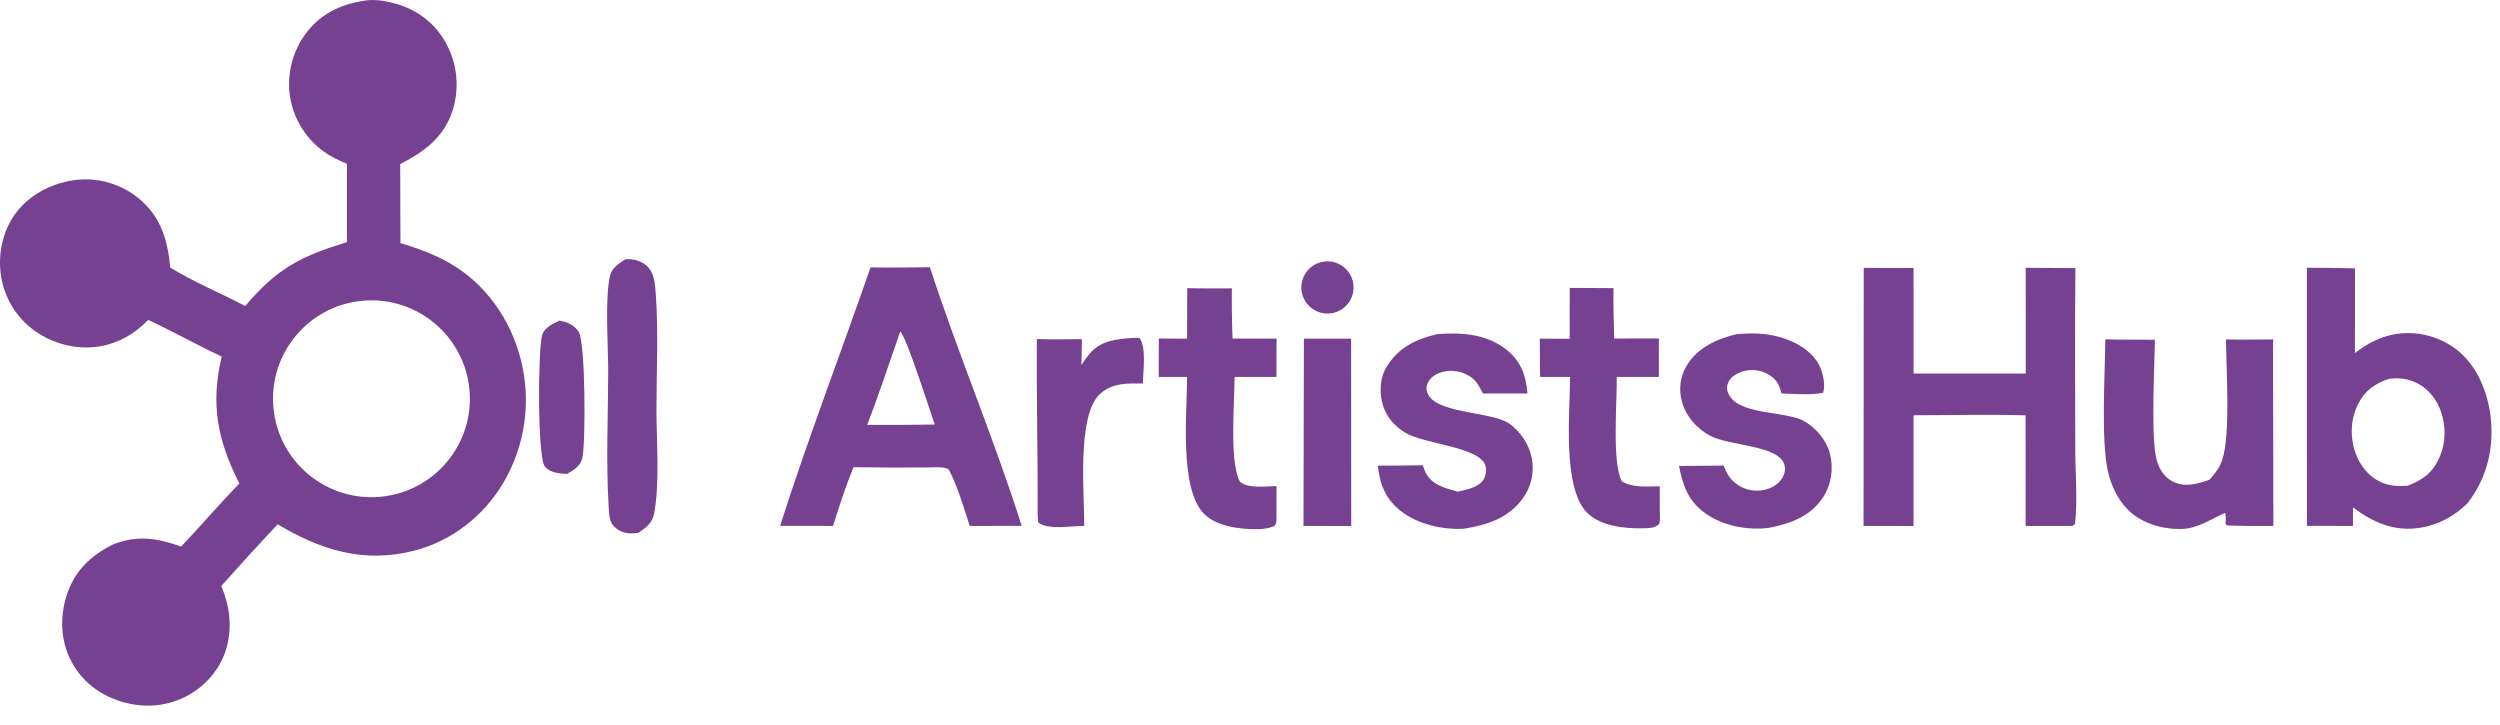
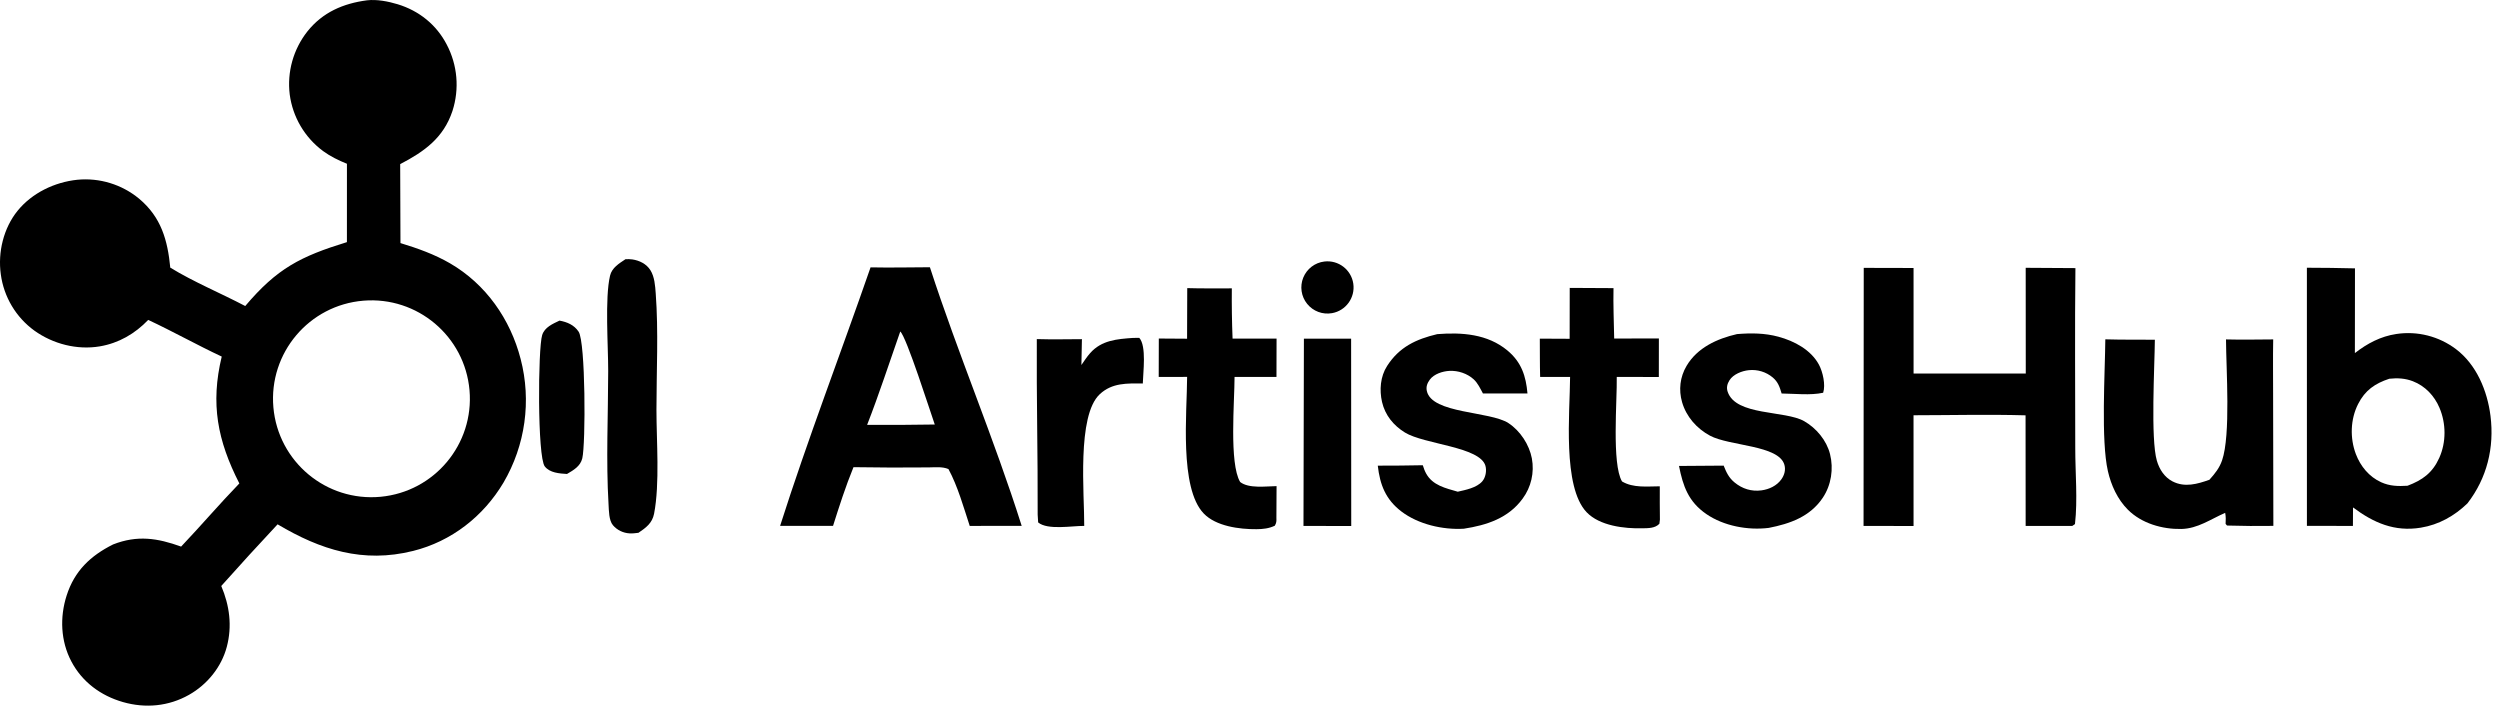
- <svg xmlns="http://www.w3.org/2000/svg" width="107" height="31" viewBox="0 0 107 31" fill="none">
-   <path d="M15.709 0.013C16.129 -0.035 16.616 0.059 17.02 0.182C17.936 0.461 18.68 1.058 19.122 1.911C19.581 2.785 19.669 3.807 19.366 4.747C18.982 5.906 18.157 6.488 17.128 7.024L17.14 10.404C17.875 10.628 18.591 10.882 19.259 11.269C20.794 12.159 21.844 13.659 22.284 15.367C22.75 17.157 22.485 19.06 21.549 20.656C20.69 22.102 19.32 23.171 17.681 23.58C15.539 24.115 13.722 23.535 11.881 22.44C11.067 23.31 10.263 24.191 9.47 25.08C9.825 25.917 9.942 26.795 9.707 27.684C9.477 28.553 8.868 29.299 8.089 29.739C7.216 30.233 6.221 30.322 5.264 30.049C4.314 29.777 3.515 29.189 3.051 28.304C2.594 27.435 2.555 26.416 2.852 25.488C3.189 24.433 3.875 23.783 4.84 23.3C5.879 22.894 6.738 23.028 7.752 23.393C8.596 22.505 9.391 21.572 10.244 20.691C9.307 18.852 9.003 17.286 9.49 15.26C8.429 14.765 7.406 14.187 6.344 13.691C5.776 14.282 5.082 14.687 4.268 14.824C3.296 14.987 2.272 14.722 1.474 14.152C0.683 13.579 0.162 12.706 0.034 11.737C-0.097 10.798 0.151 9.763 0.752 9.022C1.372 8.258 2.335 7.796 3.307 7.694C4.262 7.601 5.214 7.893 5.954 8.504C6.9 9.296 7.173 10.28 7.288 11.454C8.295 12.071 9.447 12.547 10.496 13.098C11.861 11.485 12.858 10.976 14.848 10.363L14.849 7.008C14.493 6.866 14.137 6.693 13.827 6.464C13.042 5.884 12.527 5.01 12.399 4.042C12.282 3.079 12.554 2.109 13.155 1.347C13.812 0.523 14.69 0.148 15.709 0.013ZM20.095 16.7C19.892 14.392 17.864 12.681 15.556 12.869C13.227 13.059 11.497 15.107 11.701 17.435C11.905 19.764 13.965 21.48 16.292 21.261C18.598 21.044 20.297 19.007 20.095 16.7Z" fill="#764191" />
-   <path d="M98.735 11.459C99.421 11.46 100.107 11.469 100.793 11.486L100.789 15.113C101.317 14.702 101.893 14.395 102.562 14.295C103.467 14.158 104.388 14.393 105.117 14.944C105.997 15.61 106.459 16.73 106.593 17.8C106.763 19.158 106.444 20.464 105.605 21.546C105.05 22.083 104.382 22.458 103.613 22.584C102.484 22.77 101.59 22.375 100.709 21.718L100.705 22.51L98.736 22.506L98.735 11.459ZM102.262 16.21C101.65 16.413 101.225 16.703 100.927 17.292C100.595 17.946 100.573 18.754 100.831 19.435C101.029 19.956 101.398 20.408 101.913 20.64C102.287 20.809 102.64 20.814 103.042 20.79C103.681 20.549 104.111 20.239 104.399 19.6C104.701 18.932 104.696 18.127 104.41 17.455C104.19 16.939 103.799 16.522 103.271 16.318C102.941 16.19 102.609 16.173 102.262 16.21Z" fill="#764191" />
-   <path d="M39.8 11.438C41.007 15.158 42.551 18.777 43.728 22.508L41.504 22.509C41.243 21.713 40.992 20.812 40.594 20.076C40.334 19.965 40.026 20.002 39.748 20.006C38.675 20.016 37.602 20.013 36.529 19.995C36.193 20.817 35.921 21.662 35.654 22.509L33.389 22.506C34.572 18.793 35.983 15.127 37.26 11.443C38.105 11.461 38.954 11.442 39.8 11.438ZM38.531 14.188C38.063 15.52 37.626 16.869 37.113 18.184L38.742 18.183L40.008 18.17C39.83 17.669 38.797 14.41 38.531 14.188Z" fill="#764191" />
-   <path d="M86.7 11.462L88.828 11.475C88.799 14.039 88.821 16.607 88.821 19.172C88.82 20.23 88.928 21.387 88.809 22.431L88.692 22.511H86.698L86.694 17.776C85.1 17.731 83.494 17.771 81.899 17.773L81.9 22.513L79.76 22.509L79.768 11.465L81.9 11.47L81.901 15.986H86.703L86.7 11.462Z" fill="#764191" />
-   <path d="M90.108 14.523C90.814 14.543 91.522 14.536 92.228 14.54C92.219 15.668 92.041 18.787 92.314 19.72C92.422 20.088 92.637 20.425 92.985 20.604C93.509 20.873 94.042 20.717 94.562 20.535C94.793 20.277 94.991 20.035 95.105 19.703C95.479 18.614 95.279 15.822 95.273 14.527C95.946 14.545 96.621 14.531 97.293 14.527C97.278 15.303 97.29 16.081 97.289 16.857L97.3 22.508C96.638 22.518 95.977 22.513 95.317 22.493L95.256 22.421C95.266 22.254 95.268 22.117 95.238 21.95C94.619 22.218 94.067 22.625 93.363 22.64C92.546 22.656 91.659 22.402 91.073 21.815C90.628 21.37 90.357 20.772 90.218 20.165C89.918 18.86 90.094 15.968 90.108 14.523Z" fill="#764191" />
-   <path d="M61.514 14.301C62.569 14.218 63.668 14.293 64.521 15.003C65.118 15.501 65.312 16.098 65.376 16.841L63.469 16.839C63.36 16.635 63.25 16.398 63.078 16.239C62.803 15.986 62.405 15.854 62.034 15.874C61.745 15.889 61.376 16.005 61.196 16.249C61.087 16.398 61.027 16.551 61.069 16.736C61.285 17.714 63.771 17.593 64.563 18.11C65.066 18.44 65.453 19.032 65.564 19.621C65.676 20.224 65.533 20.848 65.169 21.341C64.561 22.178 63.625 22.479 62.651 22.629C61.749 22.683 60.703 22.441 59.981 21.892C59.304 21.376 59.061 20.744 58.969 19.93C59.611 19.931 60.254 19.925 60.896 19.912C60.933 20.033 60.975 20.15 61.036 20.262C61.316 20.778 61.874 20.893 62.392 21.045C62.734 20.966 63.197 20.879 63.44 20.602C63.586 20.436 63.637 20.146 63.576 19.933C63.339 19.116 60.957 19.02 60.131 18.512C59.641 18.21 59.282 17.771 59.151 17.205C59.034 16.692 59.078 16.115 59.367 15.665C59.888 14.851 60.608 14.517 61.514 14.301Z" fill="#764191" />
-   <path d="M74.344 14.298C74.944 14.25 75.532 14.253 76.118 14.411C76.793 14.594 77.51 14.972 77.852 15.611C78.016 15.918 78.142 16.469 78.031 16.81C77.484 16.928 76.816 16.848 76.254 16.842C76.171 16.563 76.101 16.349 75.875 16.156C75.589 15.917 75.217 15.804 74.846 15.844C74.556 15.874 74.183 16.017 74.021 16.277C73.924 16.432 73.884 16.591 73.945 16.77C74.296 17.804 76.401 17.558 77.219 18.026C77.74 18.323 78.177 18.847 78.325 19.434C78.484 20.063 78.378 20.763 78.015 21.304C77.473 22.113 76.611 22.417 75.702 22.593C74.809 22.704 73.776 22.514 73.029 21.999C72.263 21.471 72.033 20.809 71.861 19.943L73.773 19.928C73.889 20.221 73.995 20.449 74.242 20.651C74.572 20.922 74.964 21.044 75.389 20.988C75.719 20.944 76.044 20.792 76.242 20.516C76.371 20.335 76.435 20.115 76.373 19.895C76.134 19.044 74.023 19.097 73.186 18.646C72.62 18.341 72.172 17.834 71.993 17.212C71.841 16.685 71.904 16.137 72.183 15.663C72.645 14.878 73.493 14.495 74.344 14.298Z" fill="#764191" />
-   <path d="M50.814 12.331C51.448 12.352 52.088 12.339 52.723 12.342C52.716 13.058 52.726 13.775 52.754 14.491L54.637 14.492L54.633 16.134L52.84 16.133C52.84 17.166 52.604 19.831 53.078 20.629C53.448 20.92 54.188 20.811 54.637 20.806L54.631 22.166C54.635 22.307 54.634 22.378 54.563 22.5C54.312 22.62 54.055 22.647 53.778 22.649C53.05 22.656 52.044 22.524 51.52 21.978C50.468 20.883 50.804 17.66 50.809 16.132L49.594 16.134L49.597 14.489L50.807 14.497L50.814 12.331Z" fill="#764191" />
-   <path d="M67.184 12.322L69.058 12.332C69.043 13.05 69.073 13.771 69.087 14.489L71 14.485L70.998 16.134L69.197 16.133C69.218 17.116 68.978 19.863 69.423 20.606C69.902 20.892 70.501 20.816 71.039 20.814C71.033 21.288 71.042 21.763 71.044 22.237L71.022 22.417C70.836 22.613 70.551 22.605 70.298 22.611C69.528 22.63 68.466 22.508 67.908 21.924C66.867 20.833 67.191 17.656 67.2 16.132L65.918 16.133C65.902 15.587 65.909 15.04 65.904 14.494L67.181 14.5L67.184 12.322Z" fill="#764191" />
-   <path d="M26.769 11.095C26.867 11.09 26.963 11.088 27.061 11.103C27.367 11.147 27.669 11.295 27.837 11.564C28.016 11.849 28.041 12.229 28.065 12.559C28.187 14.195 28.096 15.896 28.096 17.537C28.096 18.877 28.244 20.695 27.995 21.985C27.917 22.391 27.648 22.585 27.326 22.804C27.203 22.819 27.075 22.836 26.951 22.829C26.674 22.814 26.413 22.69 26.234 22.479C26.057 22.271 26.062 21.851 26.046 21.59C25.934 19.708 26.029 17.767 26.031 15.88C26.032 14.808 25.884 12.756 26.11 11.799C26.191 11.456 26.499 11.277 26.769 11.095Z" fill="#764191" />
-   <path d="M48.492 14.462L48.761 14.459C49.08 14.816 48.922 15.946 48.912 16.414C48.237 16.407 47.6 16.38 47.072 16.87C46.081 17.789 46.415 21.157 46.405 22.509C45.874 22.503 44.839 22.698 44.433 22.36L44.412 22.025C44.422 19.52 44.359 17.017 44.375 14.513C45.018 14.533 45.663 14.519 46.306 14.516L46.284 15.622C46.403 15.45 46.522 15.267 46.66 15.111C47.148 14.561 47.809 14.511 48.492 14.462Z" fill="#764191" />
-   <path d="M55.807 14.495L57.828 14.496L57.833 22.513L55.789 22.51L55.807 14.495Z" fill="#764191" />
-   <path d="M23.947 13.722C24.278 13.783 24.572 13.907 24.765 14.195C25.063 14.64 25.071 18.995 24.922 19.617C24.84 19.957 24.546 20.122 24.267 20.286C23.948 20.267 23.529 20.239 23.316 19.962C22.998 19.55 23.024 14.921 23.205 14.341C23.31 14.004 23.657 13.861 23.947 13.722Z" fill="#764191" />
-   <path d="M56.684 11.193C57.285 11.122 57.833 11.542 57.92 12.14C58.009 12.738 57.605 13.297 57.011 13.403C56.609 13.475 56.201 13.322 55.946 13.005C55.689 12.689 55.626 12.258 55.78 11.881C55.934 11.504 56.28 11.24 56.684 11.193Z" fill="#764191" />
+ <svg xmlns="http://www.w3.org/2000/svg" width="107" height="31" viewBox="0 0 107 31">
+   <path d="M15.709 0.013C16.129 -0.035 16.616 0.059 17.021 0.182C17.936 0.461 18.681 1.058 19.122 1.911C19.581 2.785 19.669 3.807 19.366 4.747C18.982 5.906 18.157 6.489 17.128 7.024L17.14 10.404C17.875 10.628 18.591 10.882 19.259 11.269C20.794 12.159 21.844 13.66 22.284 15.367C22.75 17.157 22.485 19.06 21.549 20.656C20.69 22.102 19.32 23.171 17.681 23.58C15.539 24.115 13.722 23.536 11.881 22.441C11.067 23.311 10.263 24.191 9.47 25.08C9.825 25.917 9.943 26.795 9.707 27.684C9.477 28.554 8.868 29.299 8.089 29.739C7.216 30.233 6.221 30.323 5.264 30.049C4.314 29.777 3.515 29.189 3.051 28.304C2.594 27.435 2.555 26.416 2.852 25.488C3.189 24.433 3.875 23.784 4.84 23.302C5.879 22.895 6.738 23.029 7.752 23.394C8.597 22.506 9.391 21.572 10.244 20.691C9.307 18.853 9.003 17.286 9.49 15.261C8.429 14.765 7.406 14.188 6.344 13.692C5.777 14.283 5.082 14.688 4.268 14.825C3.296 14.988 2.272 14.723 1.474 14.153C0.683 13.58 0.162 12.706 0.034 11.737C-0.097 10.798 0.151 9.763 0.752 9.022C1.372 8.258 2.335 7.796 3.307 7.694C4.262 7.601 5.215 7.893 5.954 8.504C6.9 9.296 7.174 10.281 7.288 11.455C8.295 12.072 9.448 12.547 10.496 13.098C11.861 11.485 12.859 10.976 14.848 10.363L14.849 7.009C14.493 6.866 14.138 6.693 13.827 6.465C13.043 5.884 12.527 5.01 12.4 4.042C12.282 3.079 12.555 2.109 13.155 1.347C13.812 0.523 14.691 0.148 15.709 0.013ZM20.095 16.7C19.893 14.392 17.864 12.681 15.556 12.869C13.227 13.059 11.497 15.108 11.701 17.435C11.906 19.764 13.966 21.481 16.292 21.262C18.598 21.045 20.297 19.007 20.095 16.7Z" />
+   <path d="M98.735 11.459C99.421 11.46 100.107 11.469 100.793 11.486L100.789 15.112C101.317 14.701 101.893 14.395 102.562 14.295C103.467 14.158 104.388 14.393 105.117 14.944C105.997 15.61 106.459 16.729 106.593 17.8C106.763 19.158 106.444 20.463 105.605 21.546C105.05 22.082 104.382 22.458 103.613 22.584C102.484 22.77 101.59 22.375 100.709 21.718L100.705 22.51L98.736 22.506L98.735 11.459ZM102.262 16.21C101.65 16.413 101.225 16.703 100.927 17.292C100.595 17.945 100.573 18.753 100.831 19.435C101.029 19.956 101.398 20.407 101.913 20.64C102.287 20.809 102.64 20.814 103.042 20.79C103.681 20.549 104.111 20.239 104.399 19.6C104.701 18.932 104.696 18.127 104.41 17.455C104.19 16.938 103.799 16.522 103.271 16.317C102.941 16.19 102.609 16.173 102.262 16.21Z" />
+   <path d="M39.8 11.438C41.007 15.158 42.551 18.777 43.728 22.507L41.504 22.509C41.243 21.713 40.992 20.812 40.594 20.076C40.334 19.965 40.026 20.002 39.748 20.005C38.675 20.016 37.602 20.013 36.529 19.995C36.193 20.817 35.921 21.662 35.654 22.508L33.389 22.506C34.572 18.793 35.983 15.127 37.26 11.443C38.105 11.461 38.954 11.441 39.8 11.438ZM38.531 14.188C38.063 15.52 37.626 16.869 37.113 18.184L38.742 18.183L40.008 18.169C39.83 17.669 38.797 14.41 38.531 14.188Z" />
+   <path d="M86.7 11.462L88.828 11.475C88.799 14.039 88.821 16.607 88.821 19.172C88.82 20.23 88.928 21.387 88.809 22.431L88.692 22.511H86.698L86.694 17.776C85.1 17.731 83.494 17.771 81.899 17.773L81.9 22.513L79.76 22.509L79.768 11.465L81.9 11.47L81.901 15.986H86.703L86.7 11.462Z" />
+   <path d="M90.108 14.523C90.814 14.544 91.522 14.536 92.228 14.54C92.219 15.669 92.041 18.787 92.314 19.72C92.422 20.088 92.637 20.425 92.985 20.604C93.509 20.873 94.042 20.718 94.562 20.535C94.793 20.277 94.991 20.036 95.105 19.703C95.479 18.615 95.279 15.822 95.273 14.527C95.946 14.545 96.621 14.531 97.293 14.527C97.278 15.303 97.29 16.081 97.289 16.857L97.3 22.508C96.638 22.518 95.977 22.513 95.317 22.493L95.256 22.422C95.266 22.254 95.268 22.117 95.238 21.95C94.619 22.218 94.067 22.625 93.363 22.64C92.546 22.656 91.659 22.402 91.073 21.815C90.628 21.37 90.357 20.772 90.218 20.165C89.918 18.86 90.094 15.968 90.108 14.523Z" />
+   <path d="M61.514 14.301C62.569 14.218 63.668 14.293 64.521 15.003C65.118 15.501 65.312 16.098 65.376 16.841L63.469 16.839C63.36 16.635 63.25 16.399 63.078 16.239C62.803 15.986 62.405 15.854 62.034 15.874C61.745 15.889 61.376 16.005 61.196 16.249C61.087 16.398 61.027 16.551 61.069 16.736C61.285 17.714 63.771 17.593 64.563 18.11C65.066 18.44 65.453 19.032 65.564 19.621C65.676 20.225 65.533 20.848 65.169 21.341C64.561 22.179 63.625 22.48 62.651 22.629C61.749 22.683 60.703 22.441 59.981 21.892C59.304 21.377 59.061 20.744 58.969 19.93C59.611 19.931 60.254 19.925 60.896 19.912C60.933 20.033 60.975 20.15 61.036 20.262C61.316 20.778 61.874 20.893 62.392 21.045C62.734 20.967 63.197 20.879 63.44 20.603C63.586 20.436 63.637 20.146 63.576 19.934C63.339 19.117 60.957 19.02 60.131 18.512C59.641 18.21 59.282 17.771 59.151 17.205C59.034 16.692 59.078 16.115 59.367 15.665C59.888 14.851 60.608 14.517 61.514 14.301Z" />
+   <path d="M74.344 14.299C74.944 14.25 75.532 14.253 76.118 14.412C76.793 14.594 77.51 14.972 77.852 15.611C78.016 15.918 78.142 16.469 78.031 16.81C77.484 16.928 76.816 16.848 76.254 16.842C76.171 16.564 76.101 16.349 75.875 16.157C75.589 15.917 75.217 15.804 74.846 15.844C74.556 15.874 74.183 16.017 74.021 16.277C73.924 16.432 73.884 16.591 73.945 16.77C74.296 17.804 76.401 17.558 77.219 18.026C77.74 18.324 78.177 18.848 78.325 19.434C78.484 20.063 78.378 20.763 78.015 21.304C77.473 22.113 76.611 22.417 75.702 22.594C74.809 22.704 73.776 22.514 73.029 22C72.263 21.471 72.033 20.809 71.861 19.943L73.773 19.929C73.889 20.221 73.995 20.449 74.242 20.651C74.572 20.922 74.964 21.044 75.389 20.988C75.719 20.944 76.044 20.792 76.242 20.516C76.371 20.335 76.435 20.115 76.373 19.895C76.134 19.044 74.023 19.098 73.186 18.646C72.62 18.341 72.172 17.834 71.993 17.212C71.841 16.685 71.904 16.137 72.183 15.663C72.645 14.879 73.493 14.495 74.344 14.299Z" />
+   <path d="M50.814 12.331C51.448 12.352 52.087 12.339 52.722 12.342C52.715 13.058 52.726 13.775 52.754 14.491L54.637 14.492L54.633 16.134L52.839 16.133C52.84 17.166 52.603 19.831 53.078 20.629C53.448 20.92 54.187 20.811 54.637 20.806L54.63 22.166C54.635 22.307 54.634 22.377 54.562 22.5C54.312 22.62 54.055 22.647 53.778 22.649C53.05 22.656 52.043 22.524 51.52 21.978C50.468 20.883 50.804 17.66 50.809 16.131L49.593 16.134L49.597 14.489L50.807 14.497L50.814 12.331Z" />
+   <path d="M67.184 12.322L69.058 12.332C69.043 13.05 69.073 13.771 69.087 14.489L71 14.486L70.998 16.135L69.197 16.133C69.218 17.117 68.978 19.863 69.423 20.606C69.902 20.892 70.501 20.816 71.039 20.814C71.033 21.288 71.042 21.763 71.044 22.238L71.022 22.417C70.836 22.613 70.551 22.605 70.298 22.611C69.528 22.63 68.466 22.508 67.908 21.924C66.867 20.834 67.191 17.656 67.2 16.133L65.918 16.133C65.902 15.587 65.909 15.04 65.904 14.494L67.181 14.5L67.184 12.322Z" />
+   <path d="M26.769 11.095C26.867 11.09 26.963 11.088 27.061 11.103C27.367 11.147 27.669 11.295 27.837 11.564C28.016 11.849 28.041 12.229 28.065 12.559C28.187 14.194 28.096 15.896 28.096 17.537C28.096 18.877 28.244 20.695 27.995 21.985C27.917 22.391 27.648 22.585 27.326 22.804C27.203 22.819 27.075 22.836 26.951 22.829C26.674 22.814 26.413 22.69 26.234 22.479C26.057 22.271 26.062 21.851 26.046 21.59C25.934 19.708 26.029 17.767 26.031 15.88C26.032 14.808 25.884 12.755 26.11 11.799C26.191 11.456 26.499 11.277 26.769 11.095Z" />
+   <path d="M48.492 14.463L48.761 14.46C49.08 14.816 48.922 15.946 48.912 16.414C48.237 16.407 47.6 16.38 47.072 16.87C46.081 17.789 46.415 21.157 46.405 22.509C45.874 22.504 44.839 22.698 44.433 22.36L44.412 22.025C44.422 19.52 44.359 17.017 44.375 14.513C45.018 14.533 45.663 14.519 46.306 14.516L46.284 15.622C46.403 15.451 46.522 15.267 46.66 15.111C47.148 14.561 47.809 14.511 48.492 14.463Z" />
+   <path d="M55.807 14.496L57.828 14.496L57.833 22.513L55.789 22.51L55.807 14.496Z" />
+   <path d="M23.947 13.722C24.278 13.783 24.572 13.908 24.765 14.196C25.063 14.64 25.071 18.996 24.922 19.617C24.84 19.957 24.546 20.123 24.267 20.286C23.948 20.267 23.529 20.239 23.316 19.962C22.998 19.551 23.024 14.922 23.205 14.341C23.31 14.004 23.657 13.861 23.947 13.722Z" />
+   <path d="M56.684 11.193C57.285 11.122 57.833 11.542 57.921 12.14C58.009 12.738 57.605 13.298 57.011 13.403C56.609 13.475 56.202 13.322 55.946 13.005C55.69 12.689 55.627 12.258 55.78 11.881C55.934 11.504 56.28 11.24 56.684 11.193Z" />
</svg>
